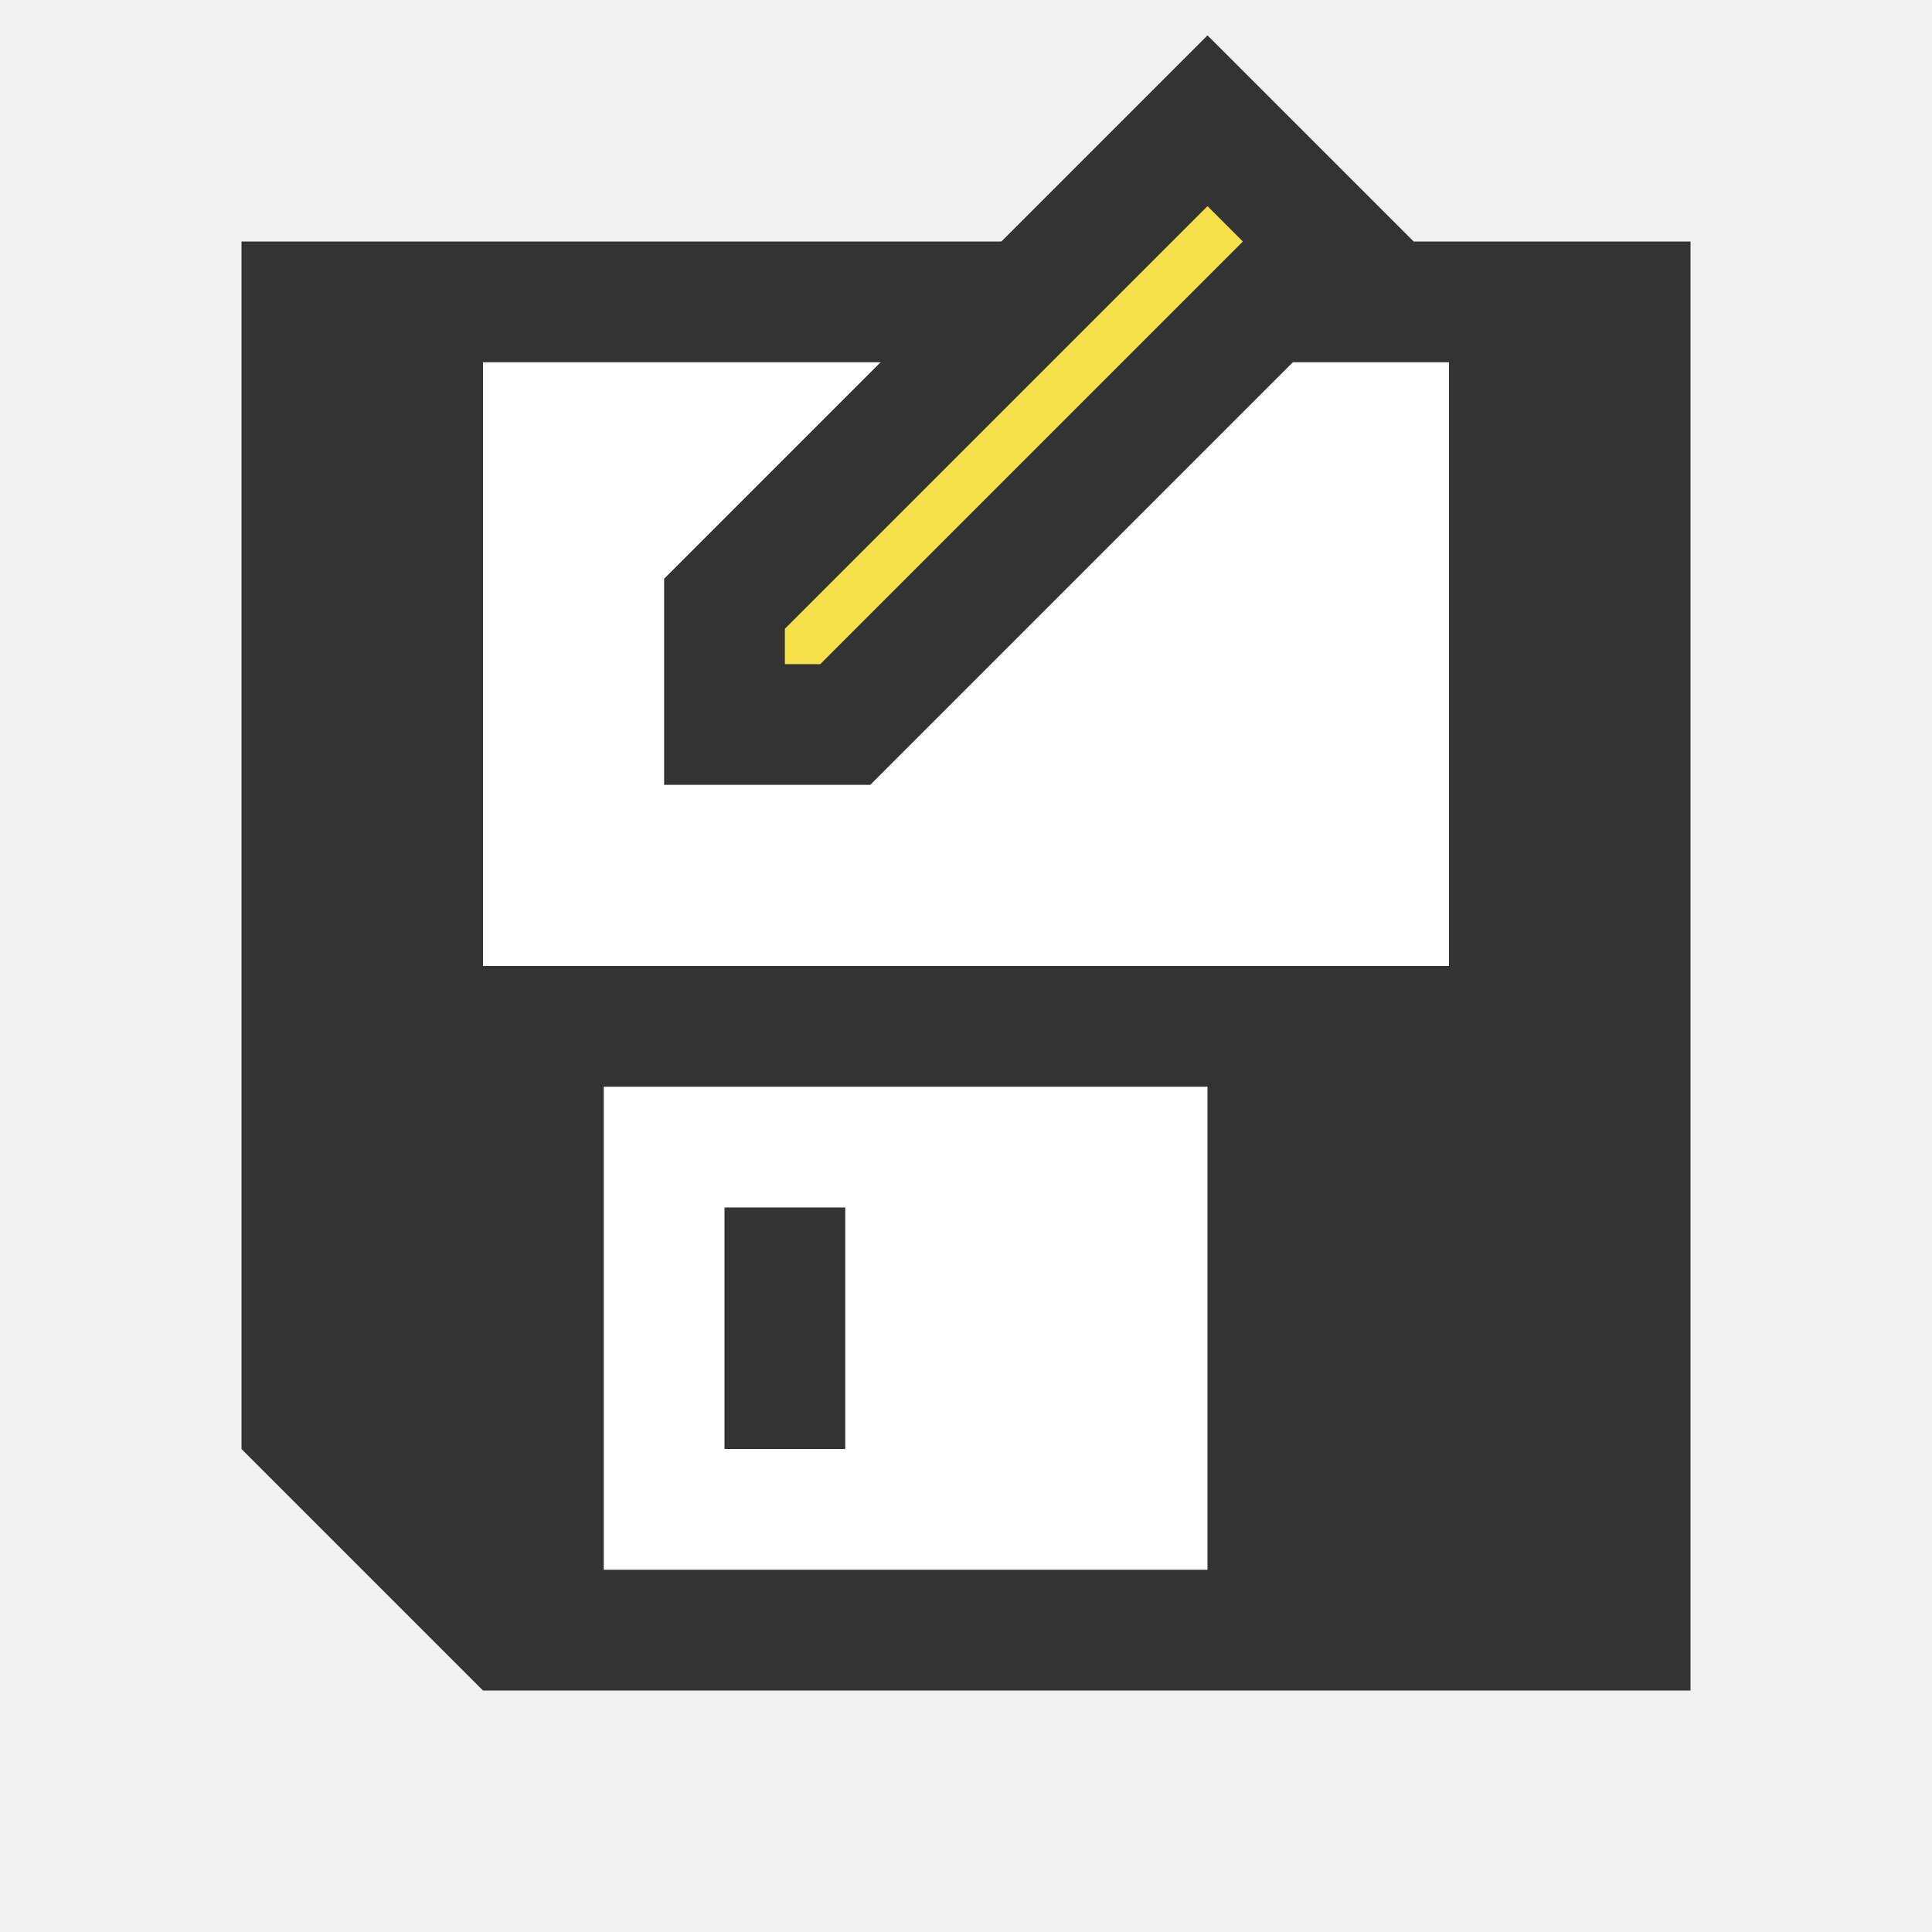
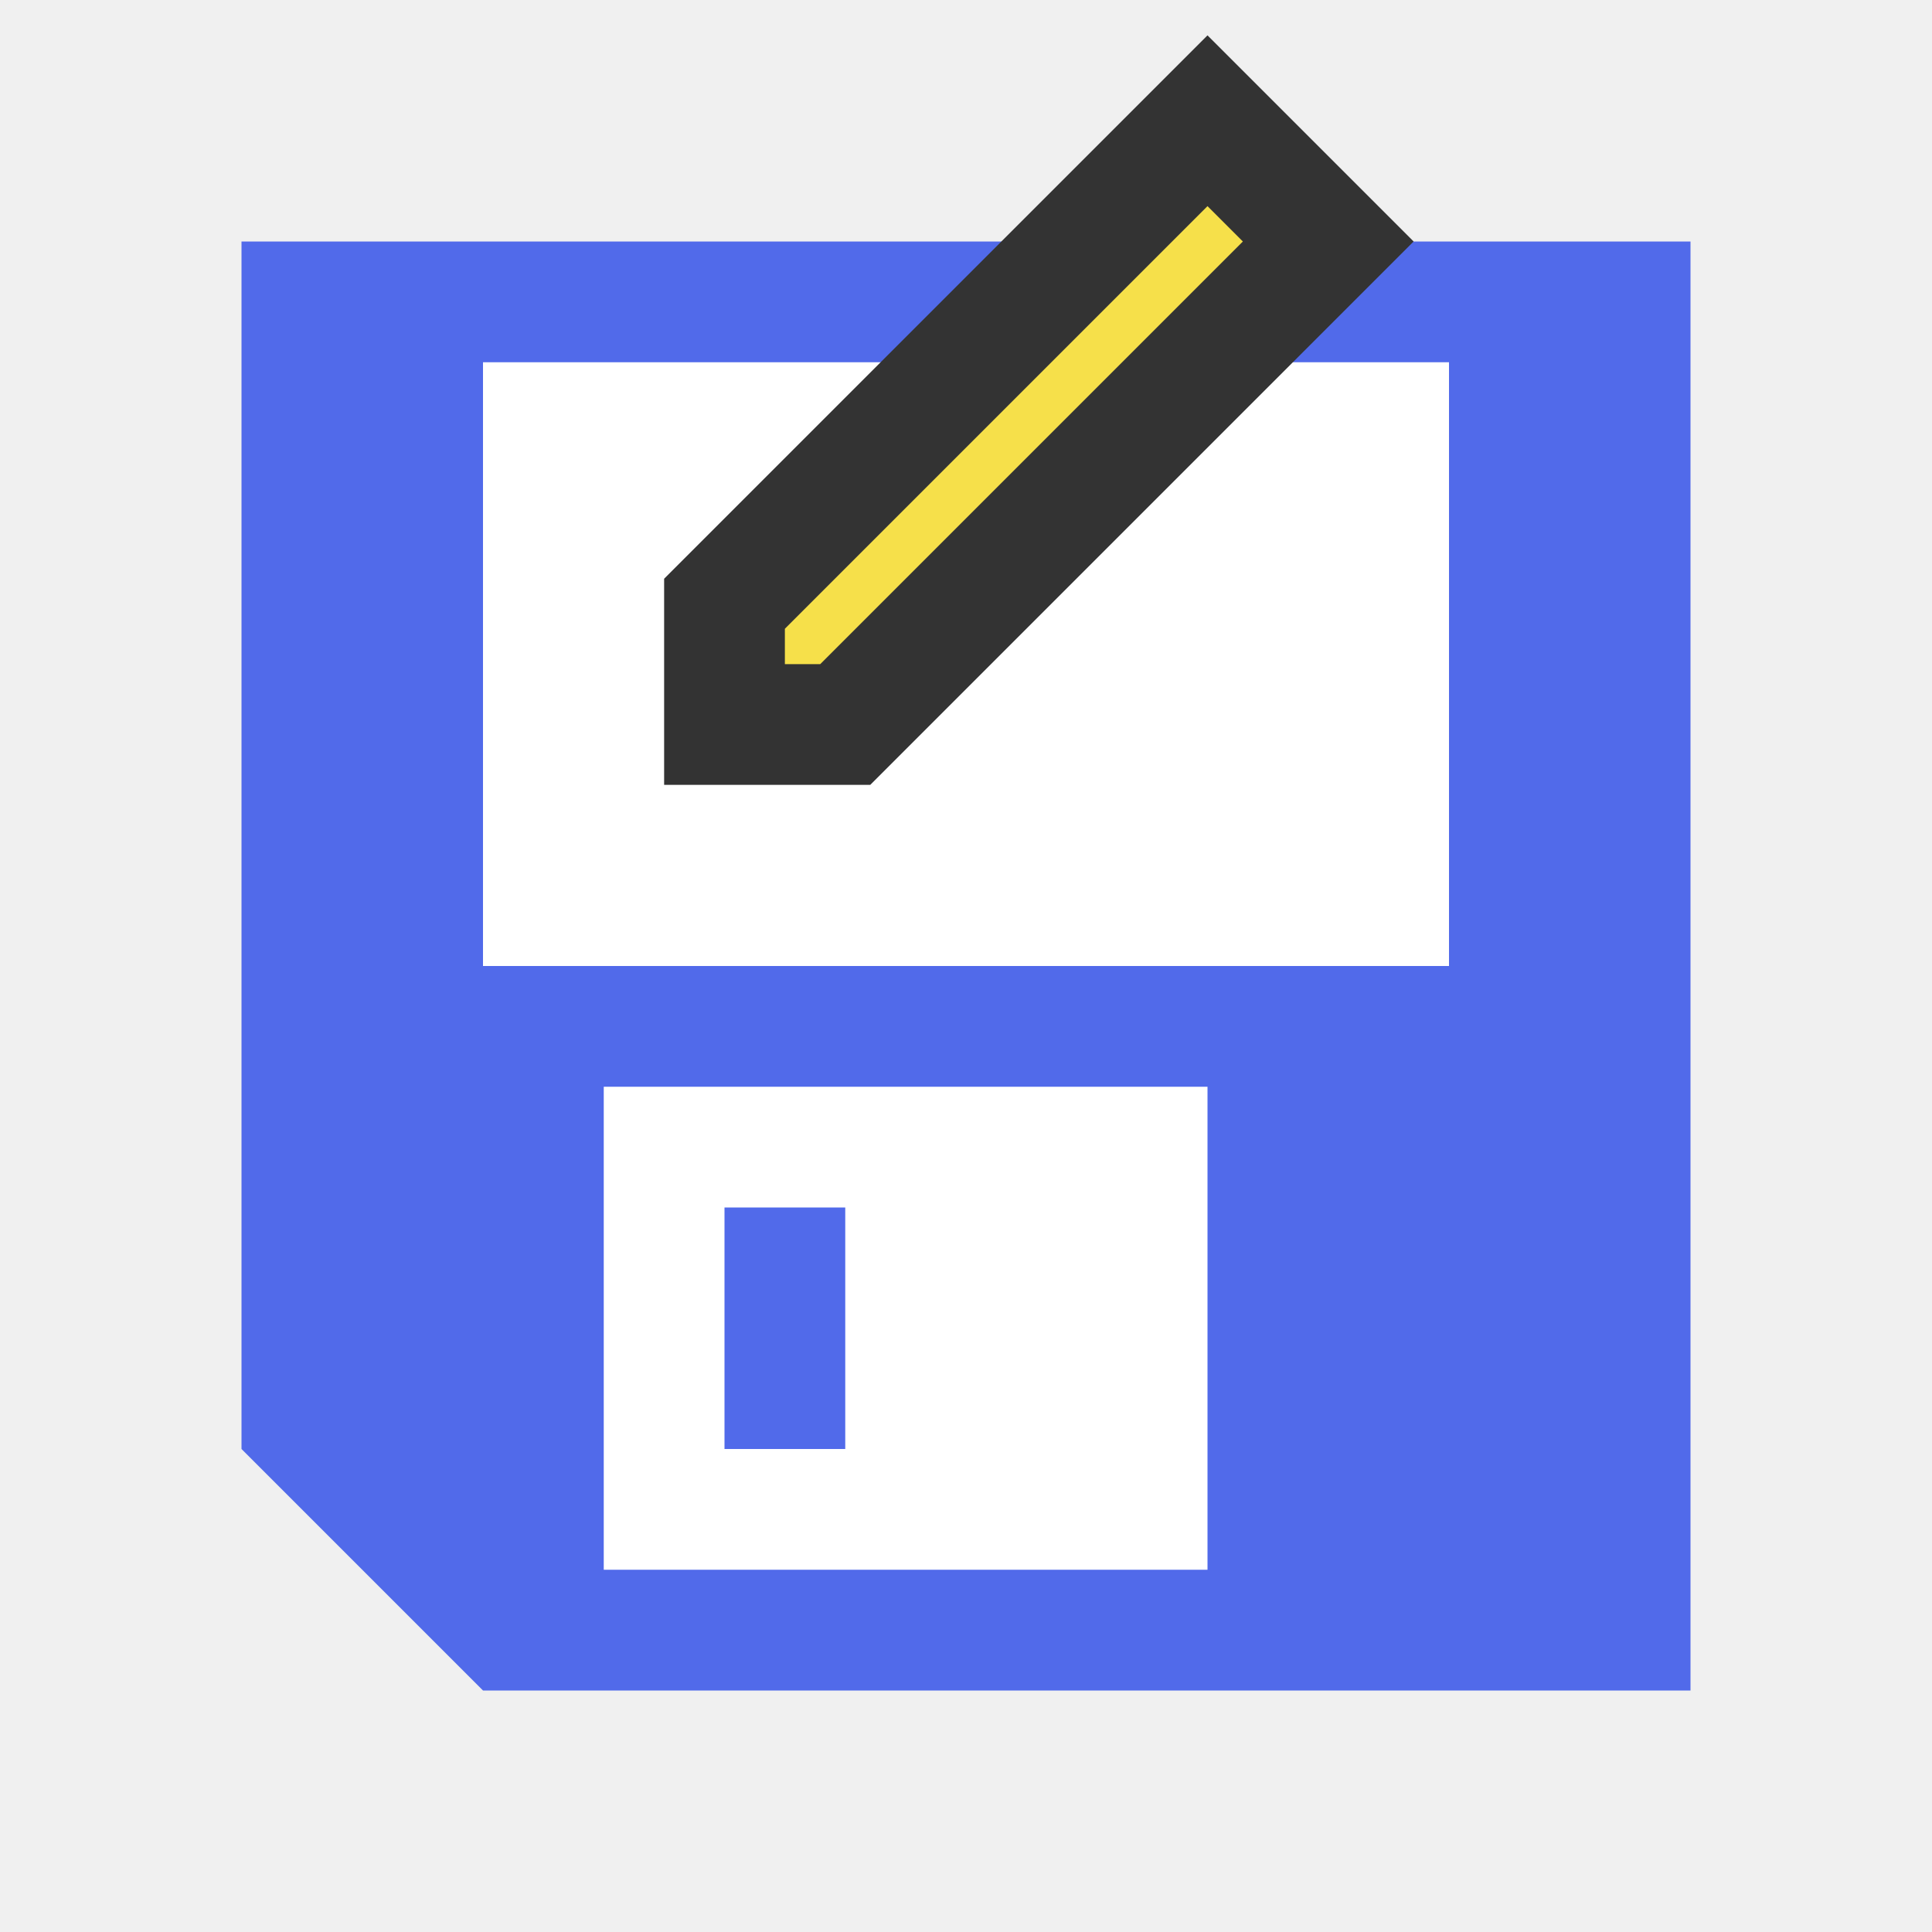
<svg xmlns="http://www.w3.org/2000/svg" version="1.1" width="16" height="16">
-   <path style="fill:#333333;fill-opacity:1;stroke:none" d="M 2,2 2,12 4,14 14,14 14,2 Z" />
+   <path style="fill:#516aea;fill-opacity:1;stroke:none" d="M 2,2 2,12 4,14 14,14 14,2 Z" />
  <rect style="fill:#ffffff;fill-opacity:1;stroke:none" height="5" width="8" x="4" y="3" />
  <rect style="fill:#ffffff;fill-opacity:1;stroke:none" height="4" width="5" x="5" y="9" />
-   <rect style="fill:#333333;fill-opacity:1;stroke:none" height="2" width="1" x="6" y="10" />
+   <rect style="fill:#516aea;fill-opacity:1;stroke:none" height="2" width="1" x="6" y="10" />
  <path style="fill:#f6e04a;fill-opacity:1;stroke:#333333;stroke-width:1;stroke-opacity:1" d="M 10,1 6,5 6,6 7,6 11,2 Z" />
</svg>
